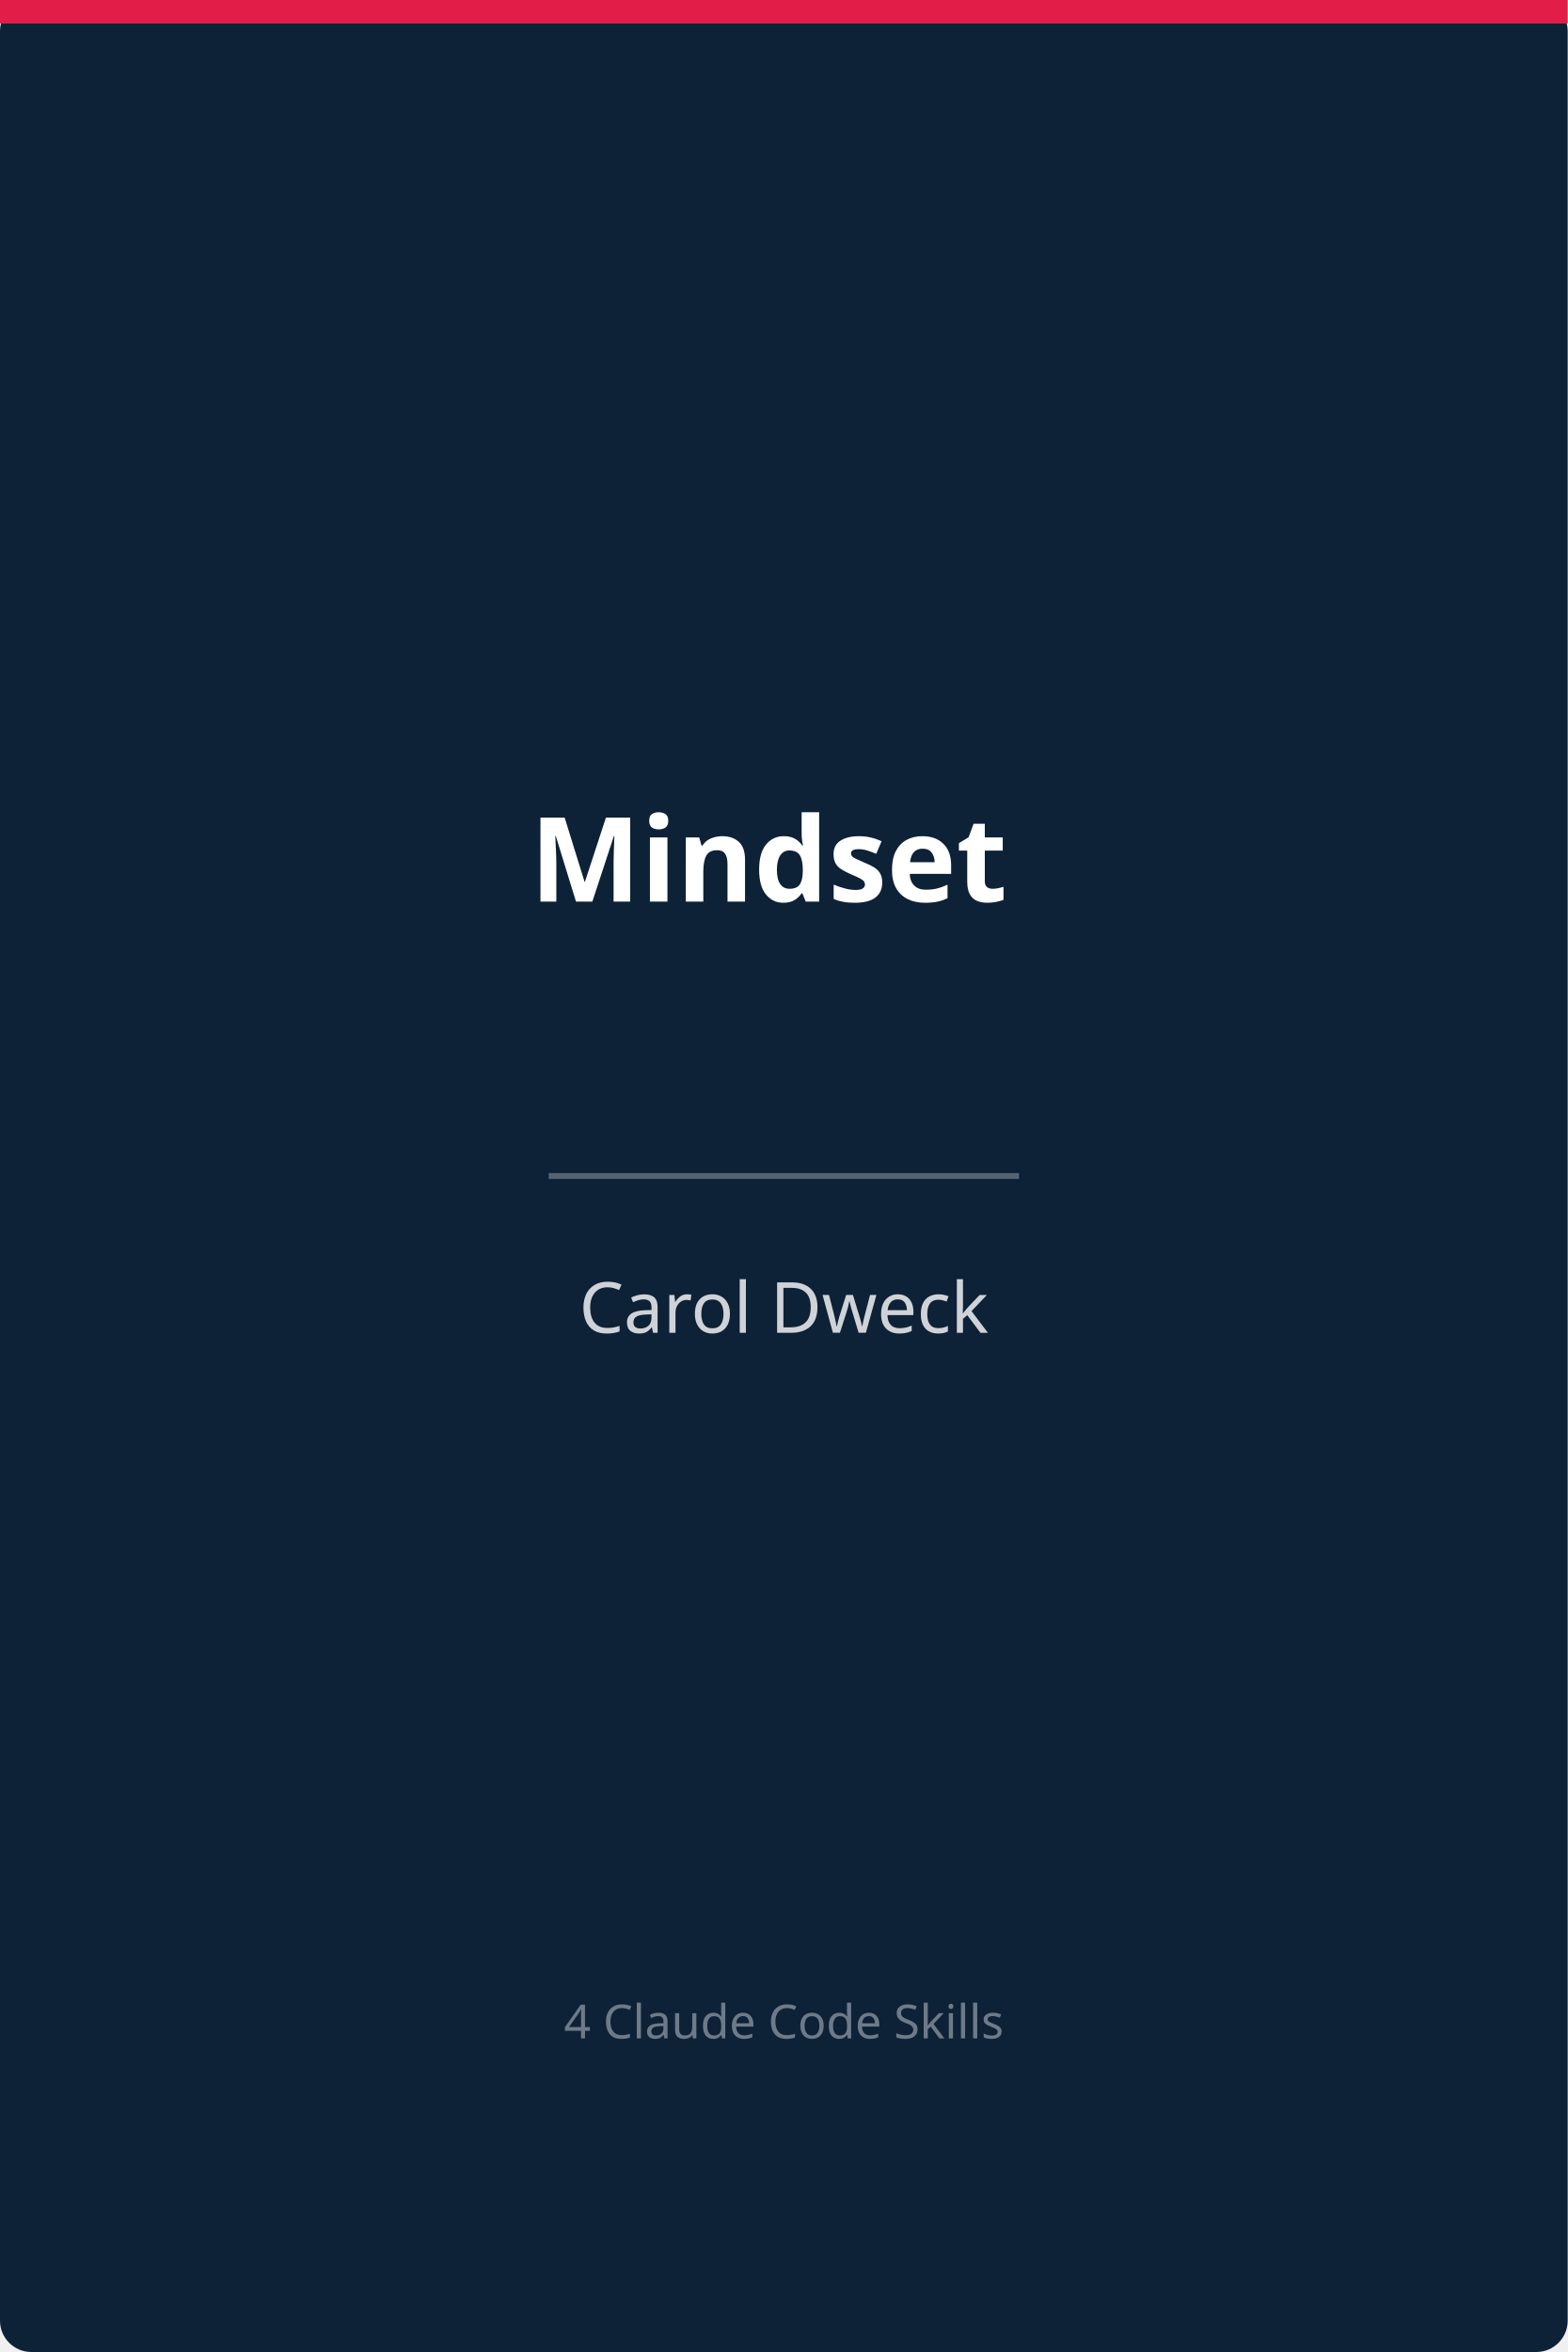
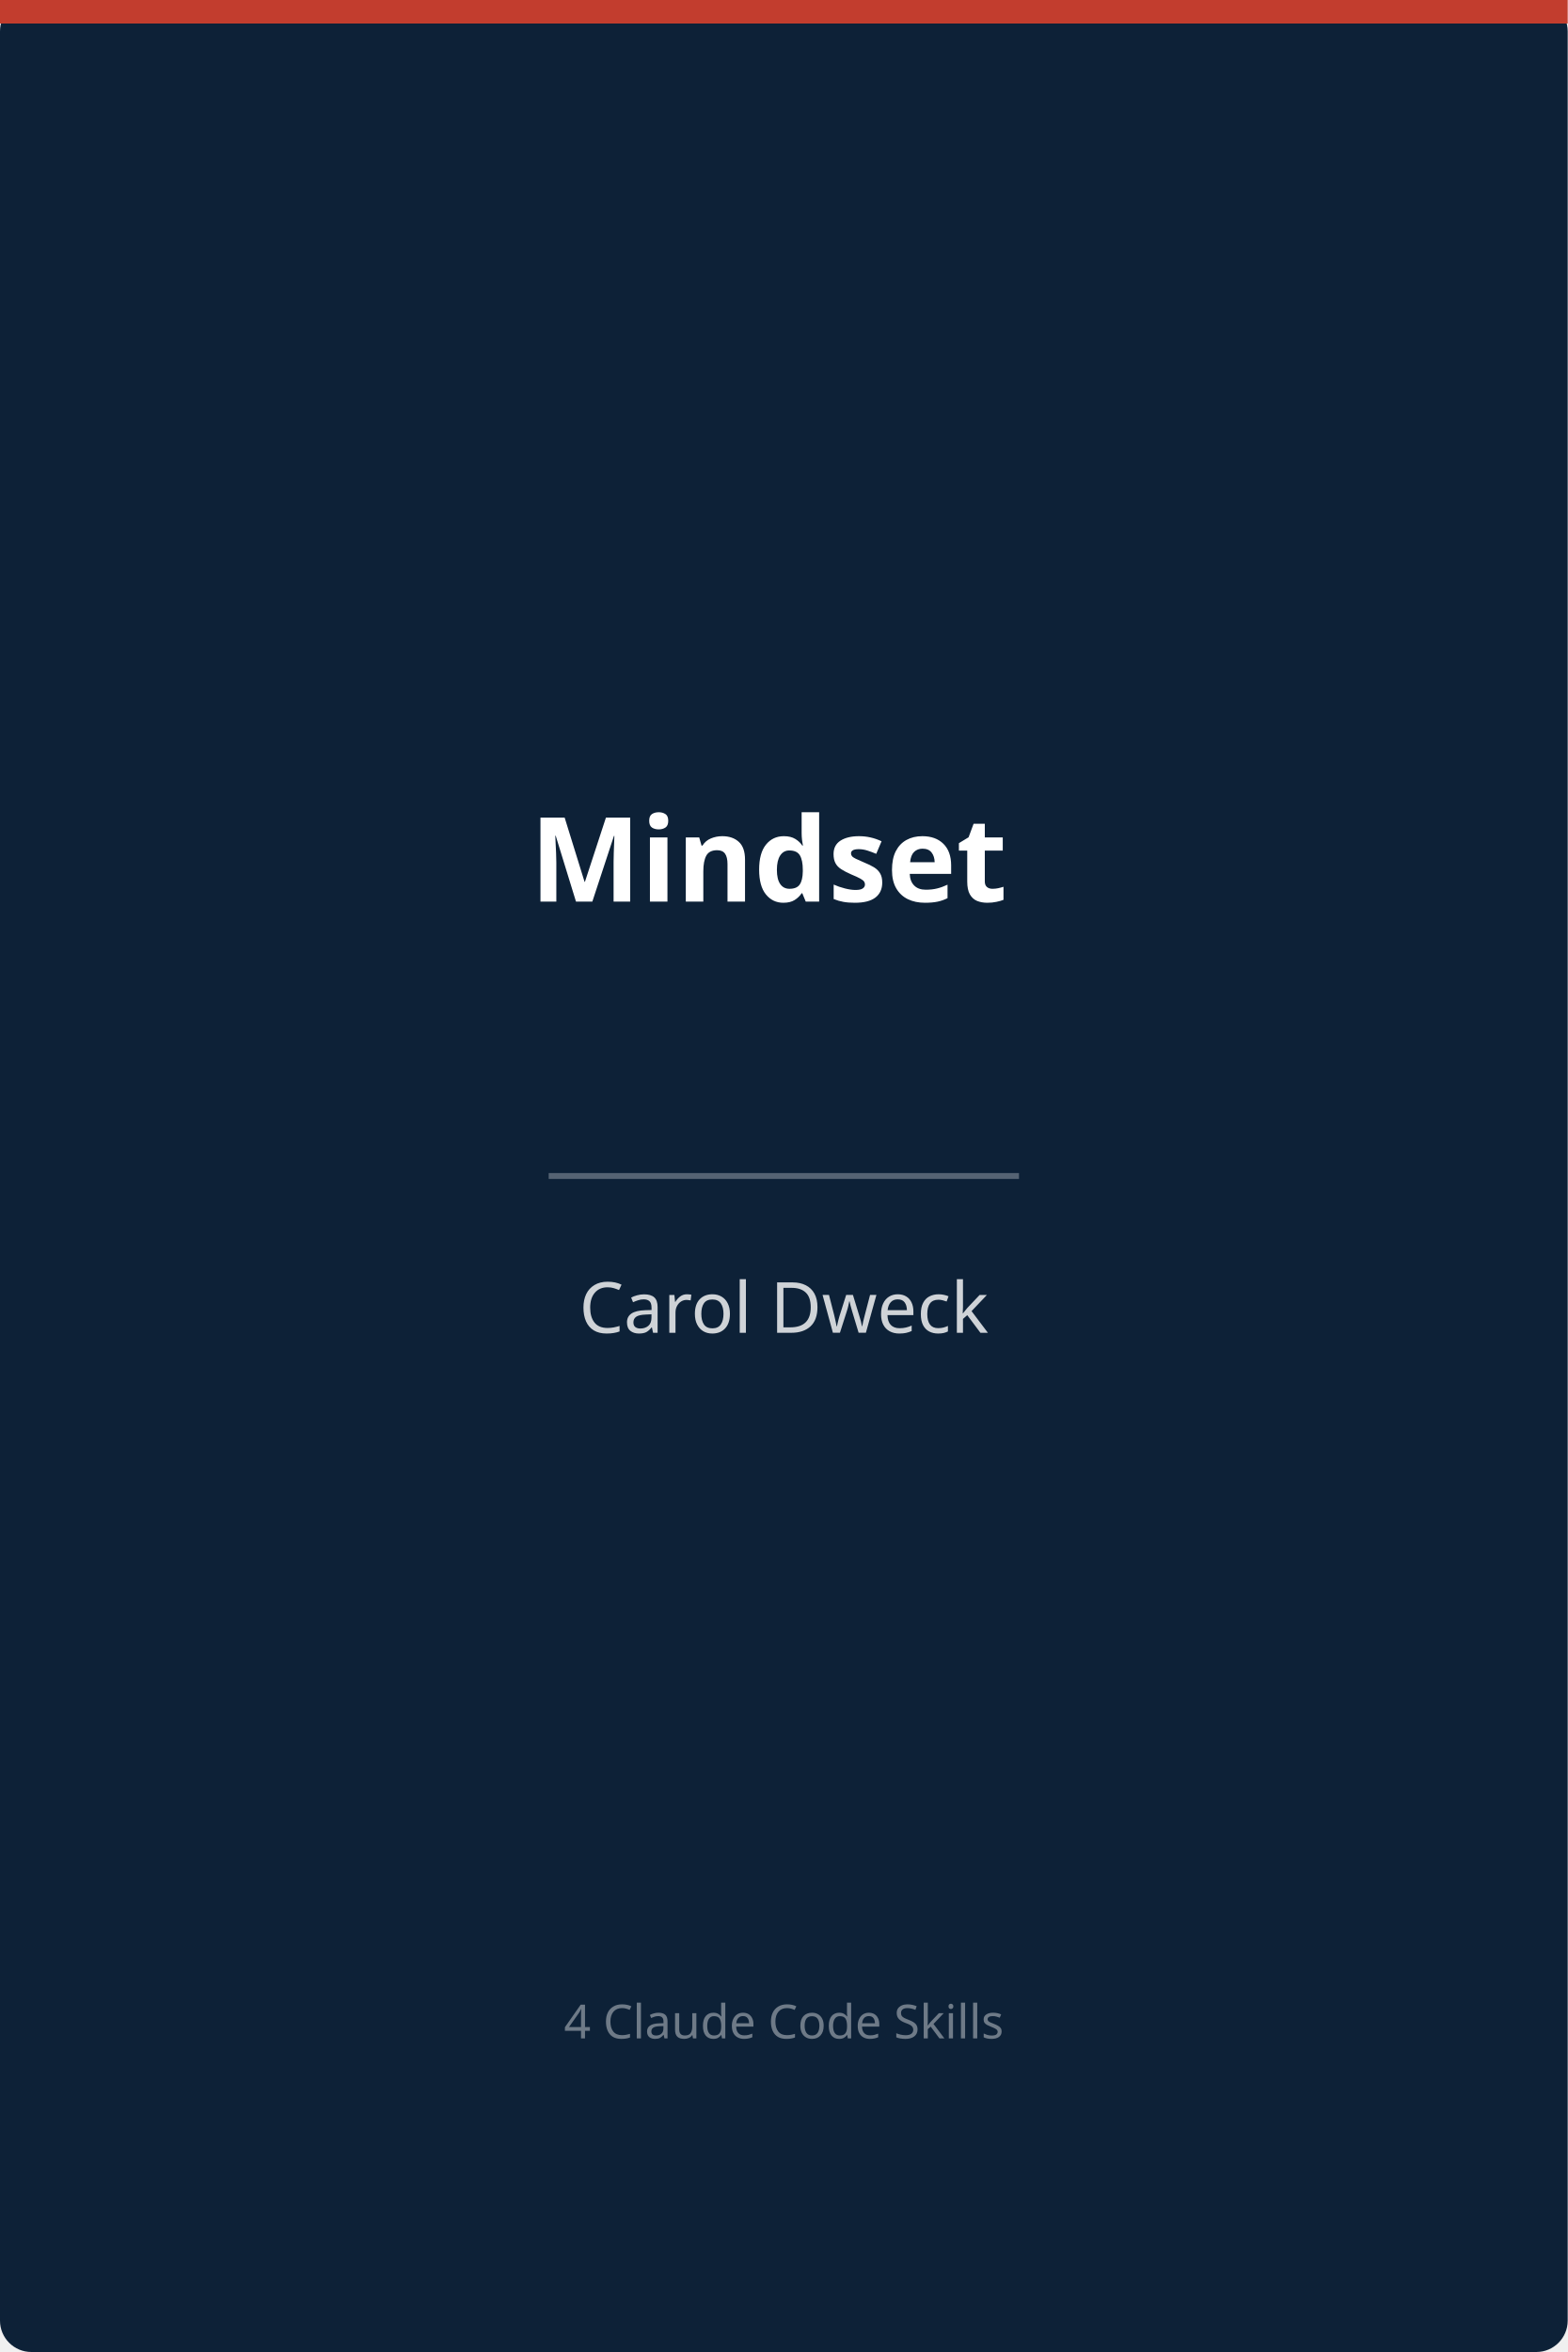
<svg xmlns="http://www.w3.org/2000/svg" width="400" height="600" viewBox="0 0 400 600">
  <rect width="400" height="600" rx="8" fill="#0d2137" />
-   <rect x="0" y="0" width="400" height="6" fill="#e11d48" rx="8" ry="0" />
+   <rect x="0" y="0" width="400" height="6" fill="#c23d2e" rx="8" ry="0" />
  <text x="200" y="230" text-anchor="middle" fill="white" font-family="system-ui,sans-serif" font-size="30" font-weight="bold">
    <tspan x="200" dy="0">Mindset</tspan>
    <tspan x="200" dy="38" />
  </text>
  <line x1="140" y1="300" x2="260" y2="300" stroke="white" stroke-width="1.5" opacity="0.3" />
  <text x="200" y="340" text-anchor="middle" fill="white" font-family="system-ui,sans-serif" font-size="18" opacity="0.8">Carol Dweck</text>
  <text x="200" y="520" text-anchor="middle" fill="white" font-family="system-ui,sans-serif" font-size="12" opacity="0.4">4 Claude Code Skills</text>
</svg>
